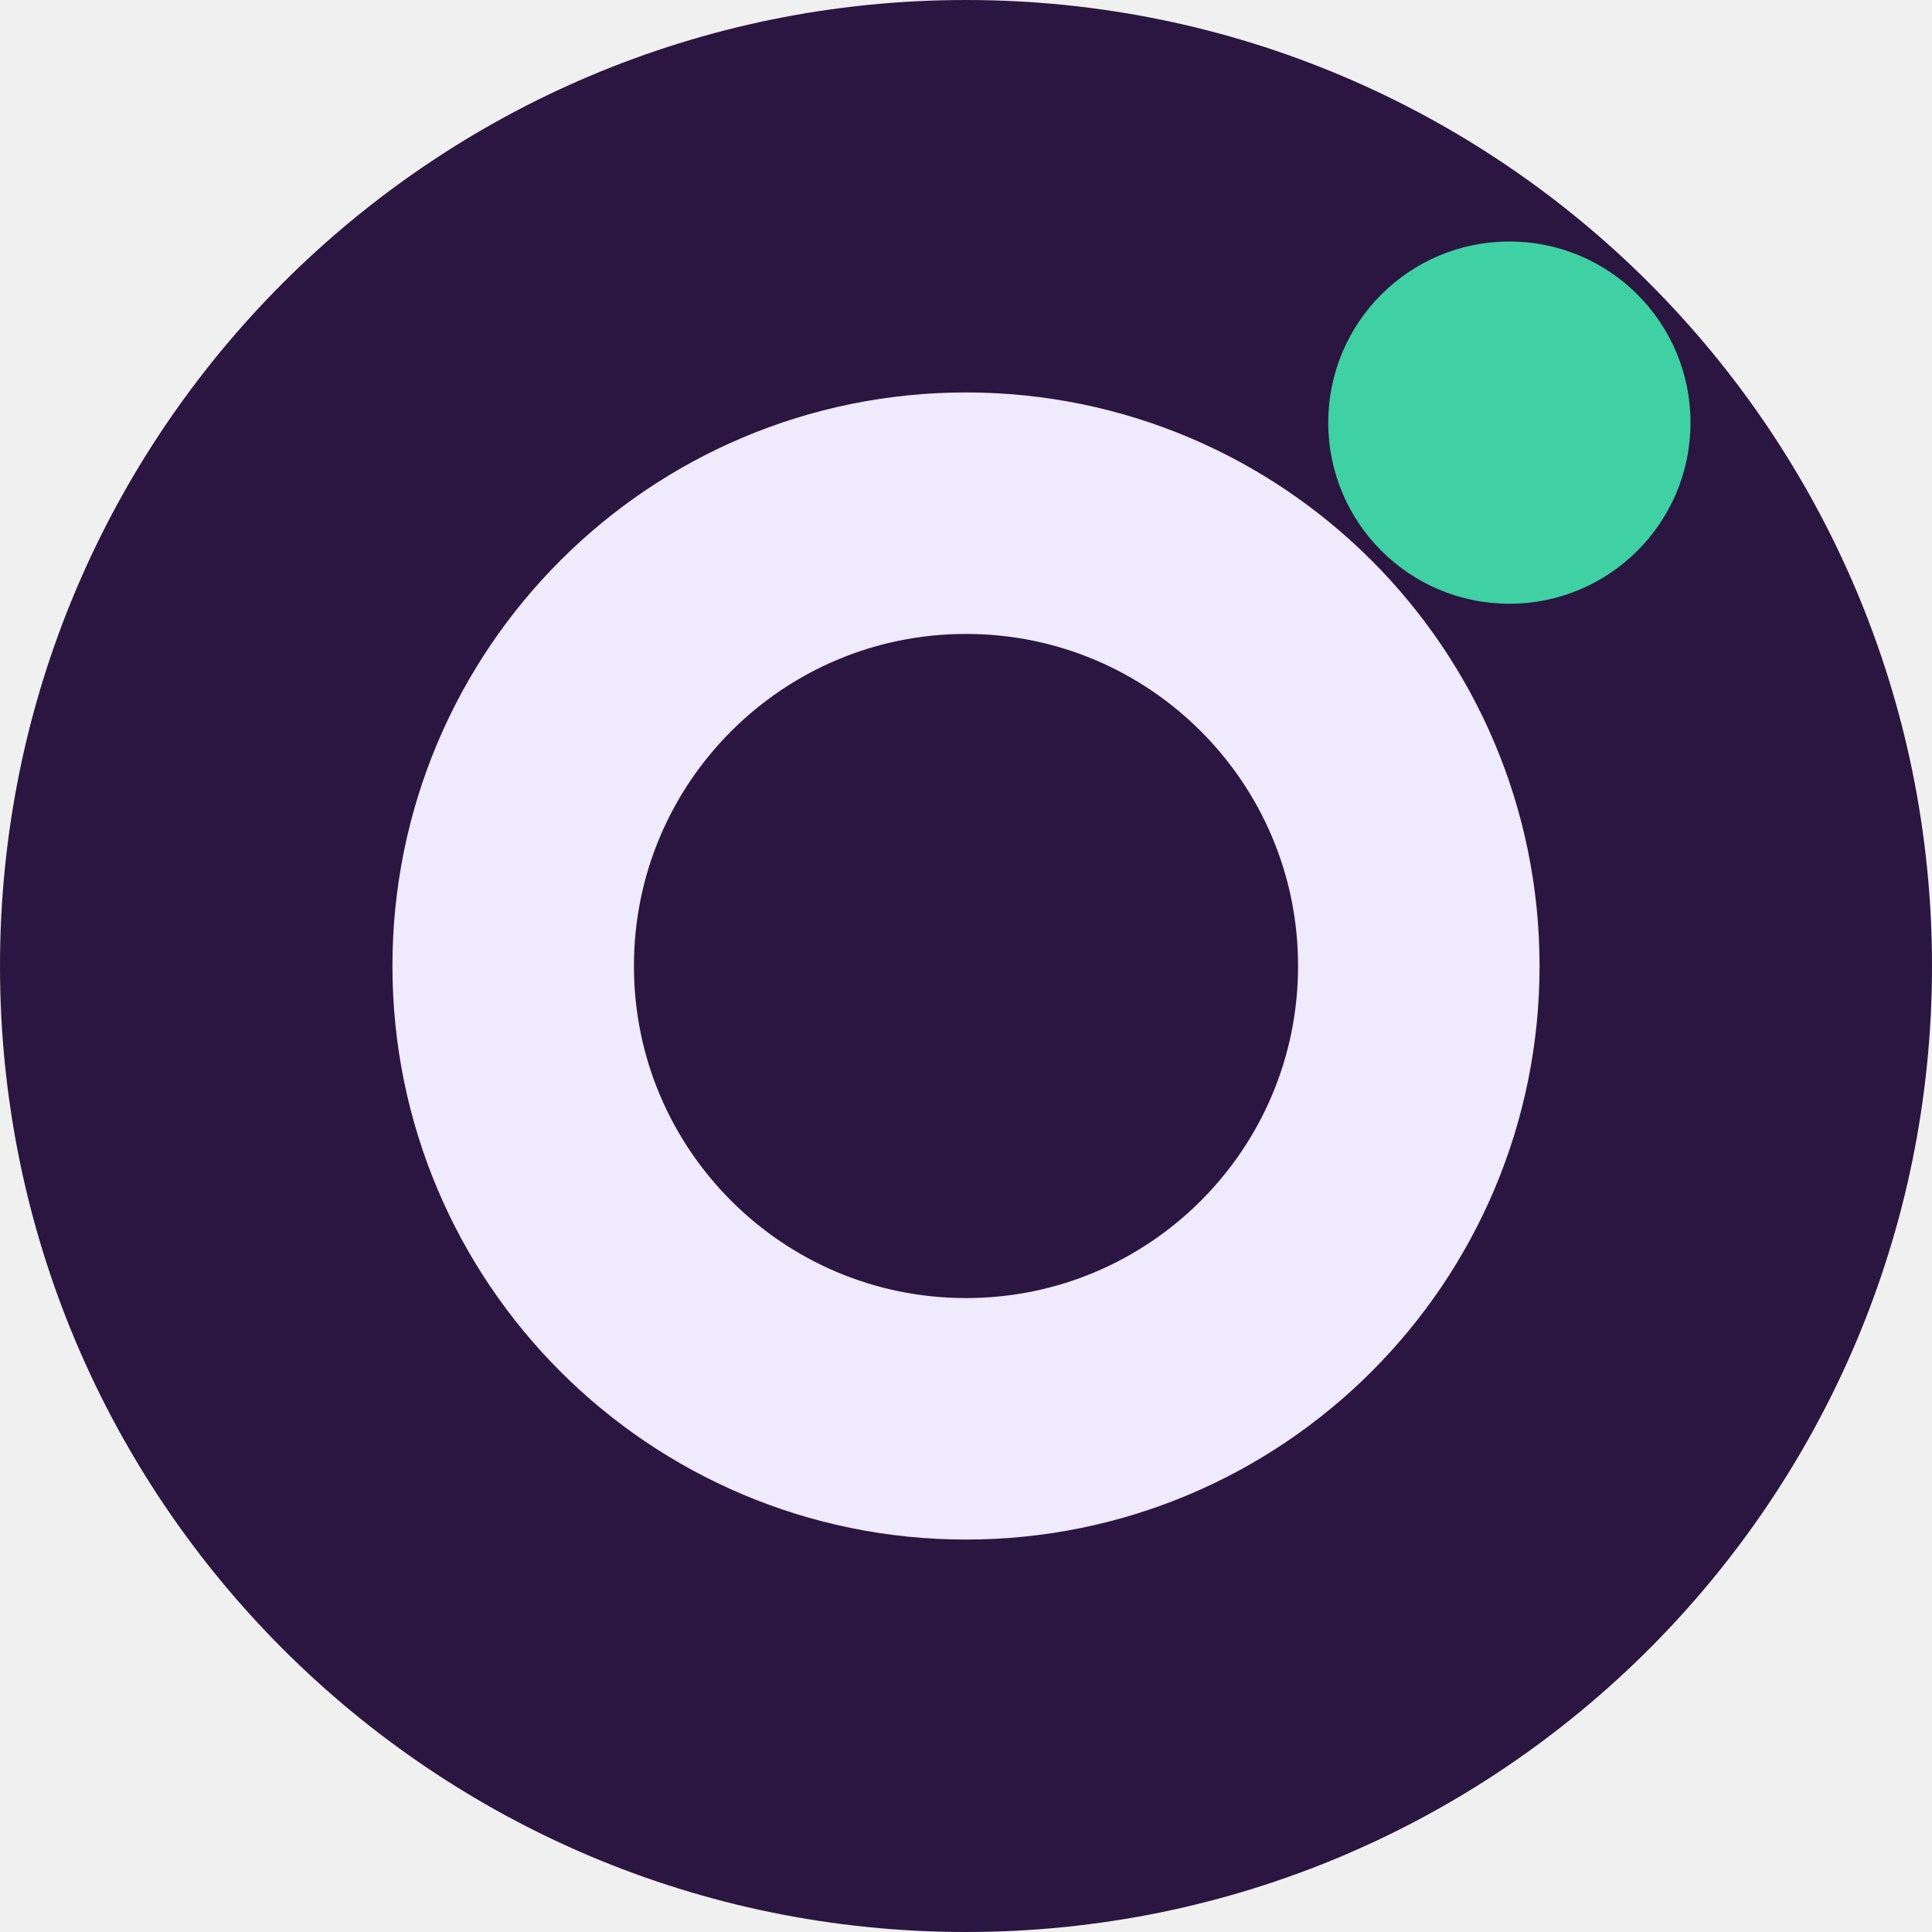
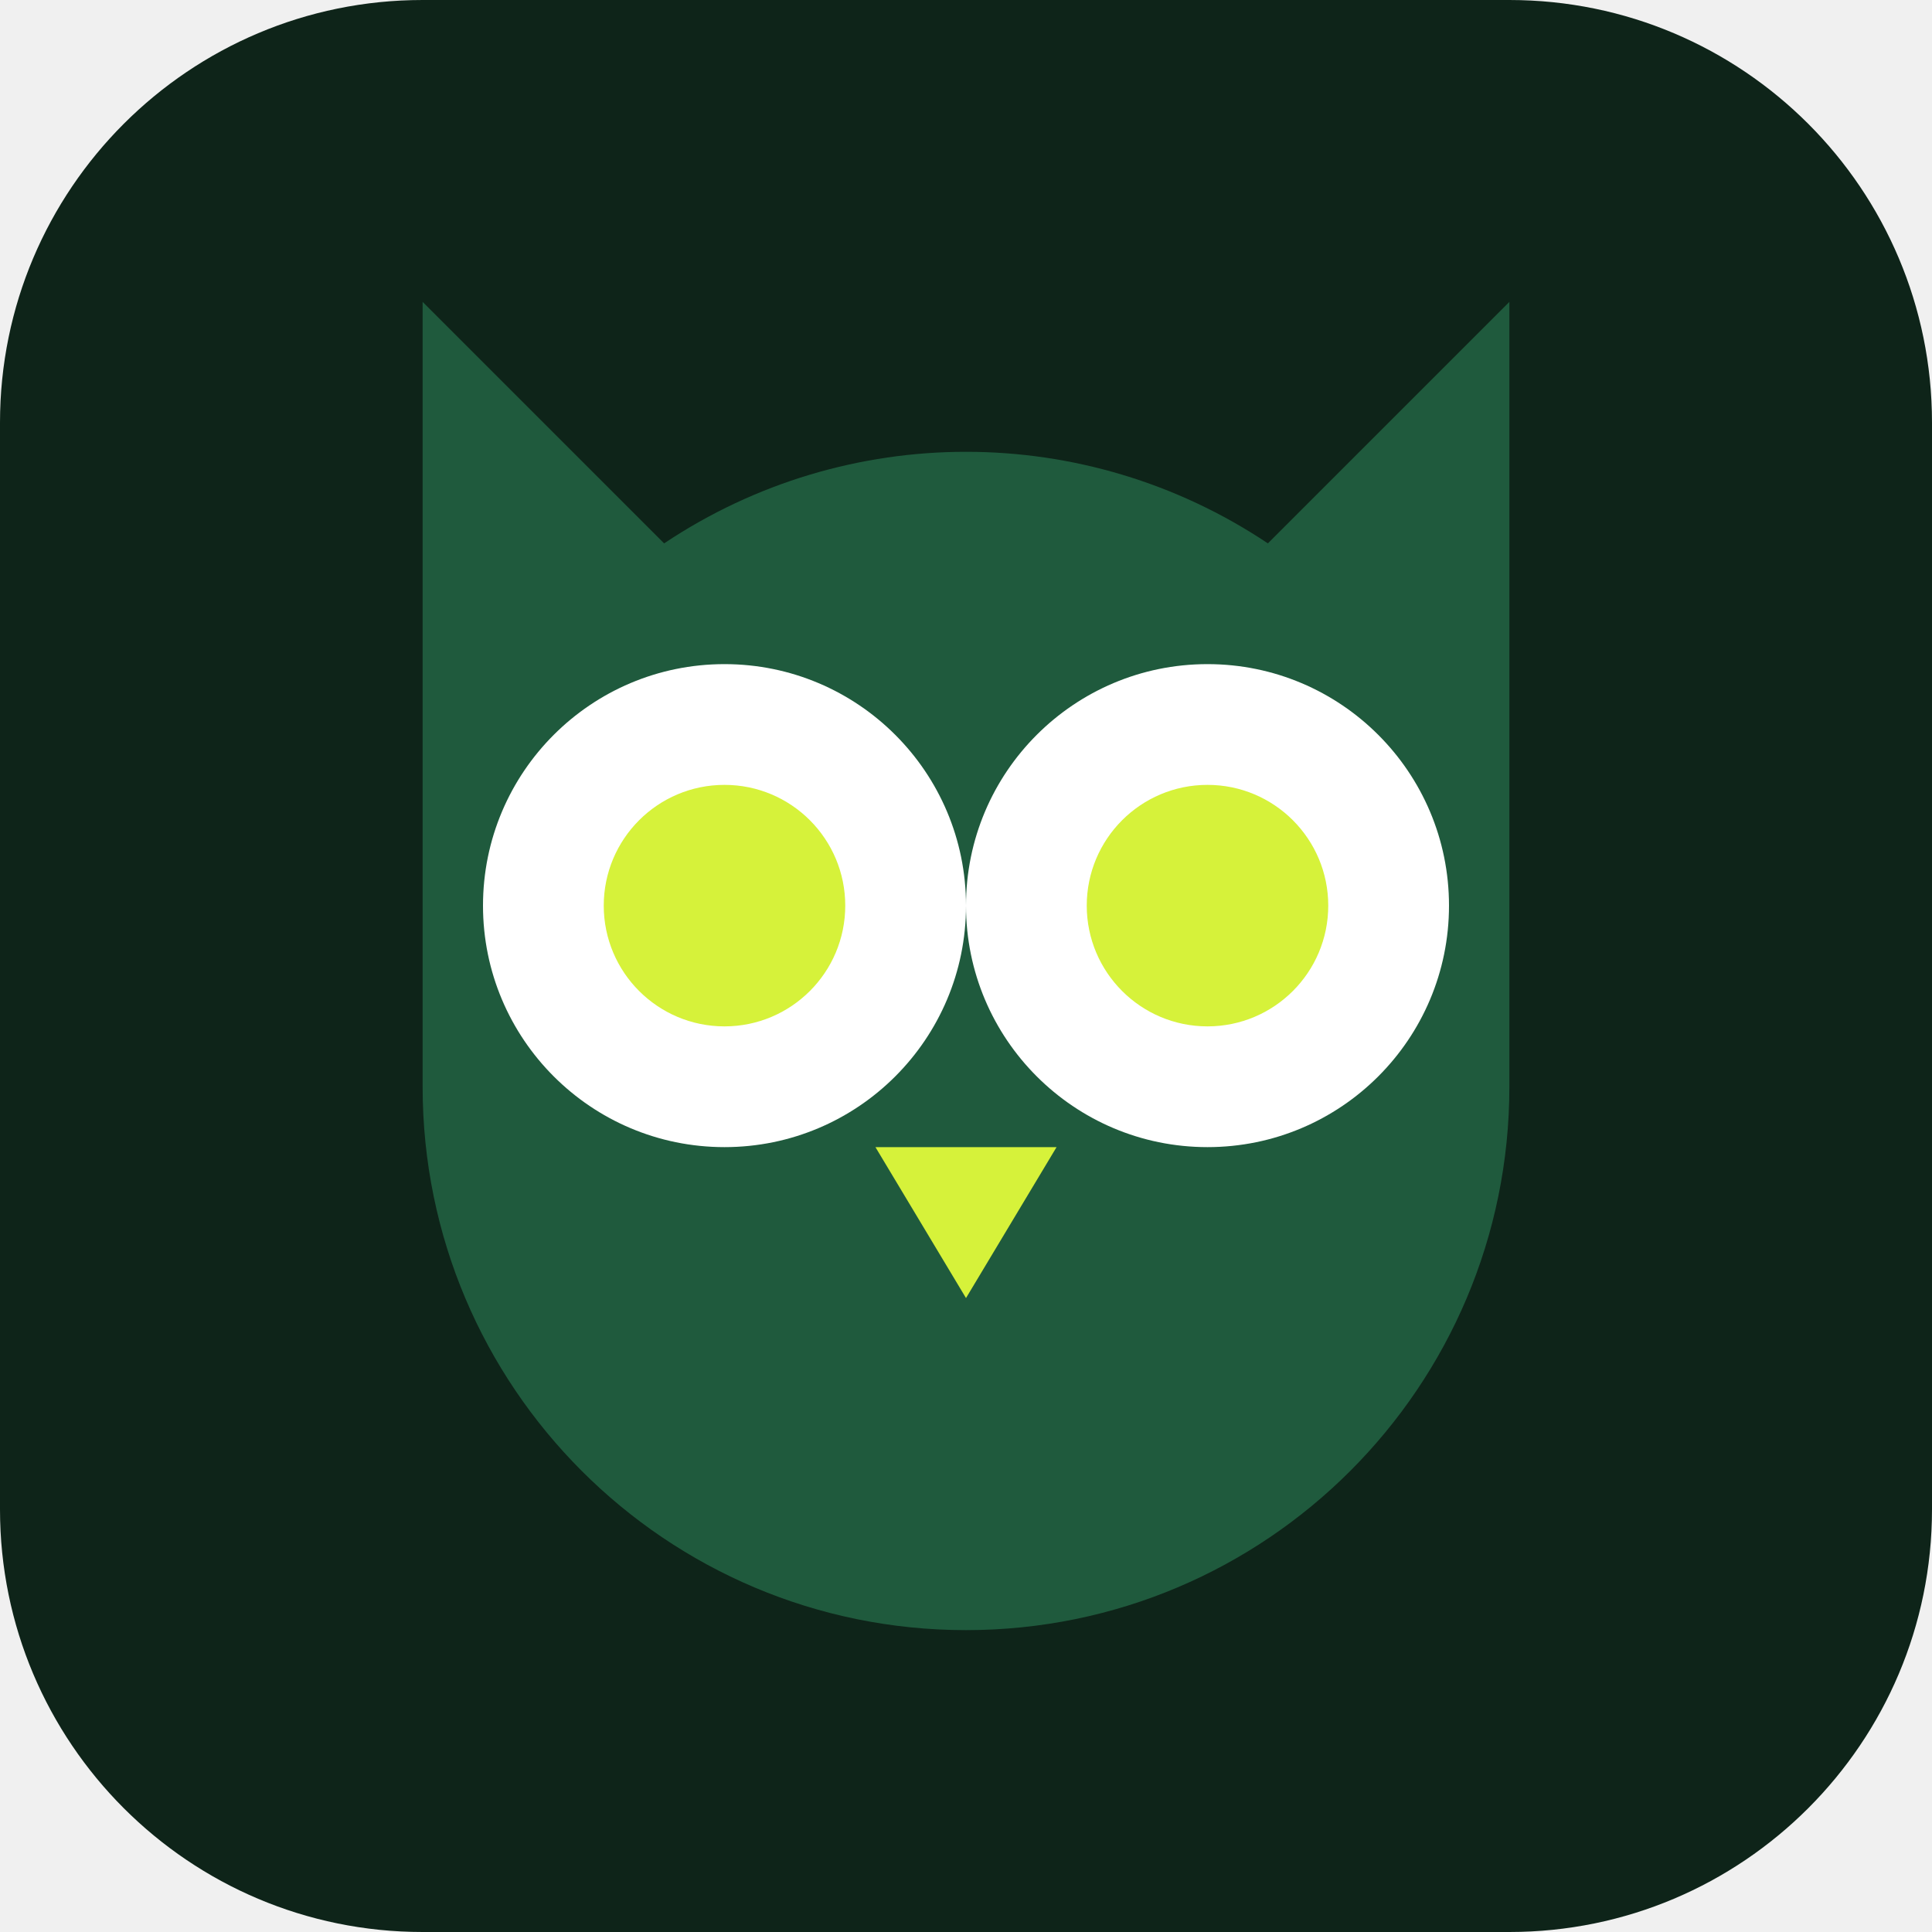
<svg xmlns="http://www.w3.org/2000/svg" viewBox="0 0 64 64">
-   <circle cx="32" cy="32" r="32" fill="#2a1640" />
-   <circle cx="32" cy="32" r="15" fill="none" stroke="#efeafc" stroke-width="8" />
-   <circle cx="50" cy="14" r="6" fill="#3fd0a4" />
+   <rect width="64" height="64" rx="14" fill="#0e2419" />
+   <path d="M14 10l8 8a18 18 0 0 1 20 0l8-8v26a18 18 0 0 1-36 0z" fill="#1f5a3d" />
+   <circle cx="24" cy="30" r="8" fill="#fff" />
+   <circle cx="40" cy="30" r="8" fill="#fff" />
+   <circle cx="24" cy="30" r="4" fill="#d6f23a" />
+   <circle cx="40" cy="30" r="4" fill="#d6f23a" />
+   <path d="M29 38l3 5 3-5z" fill="#d6f23a" />
</svg>
